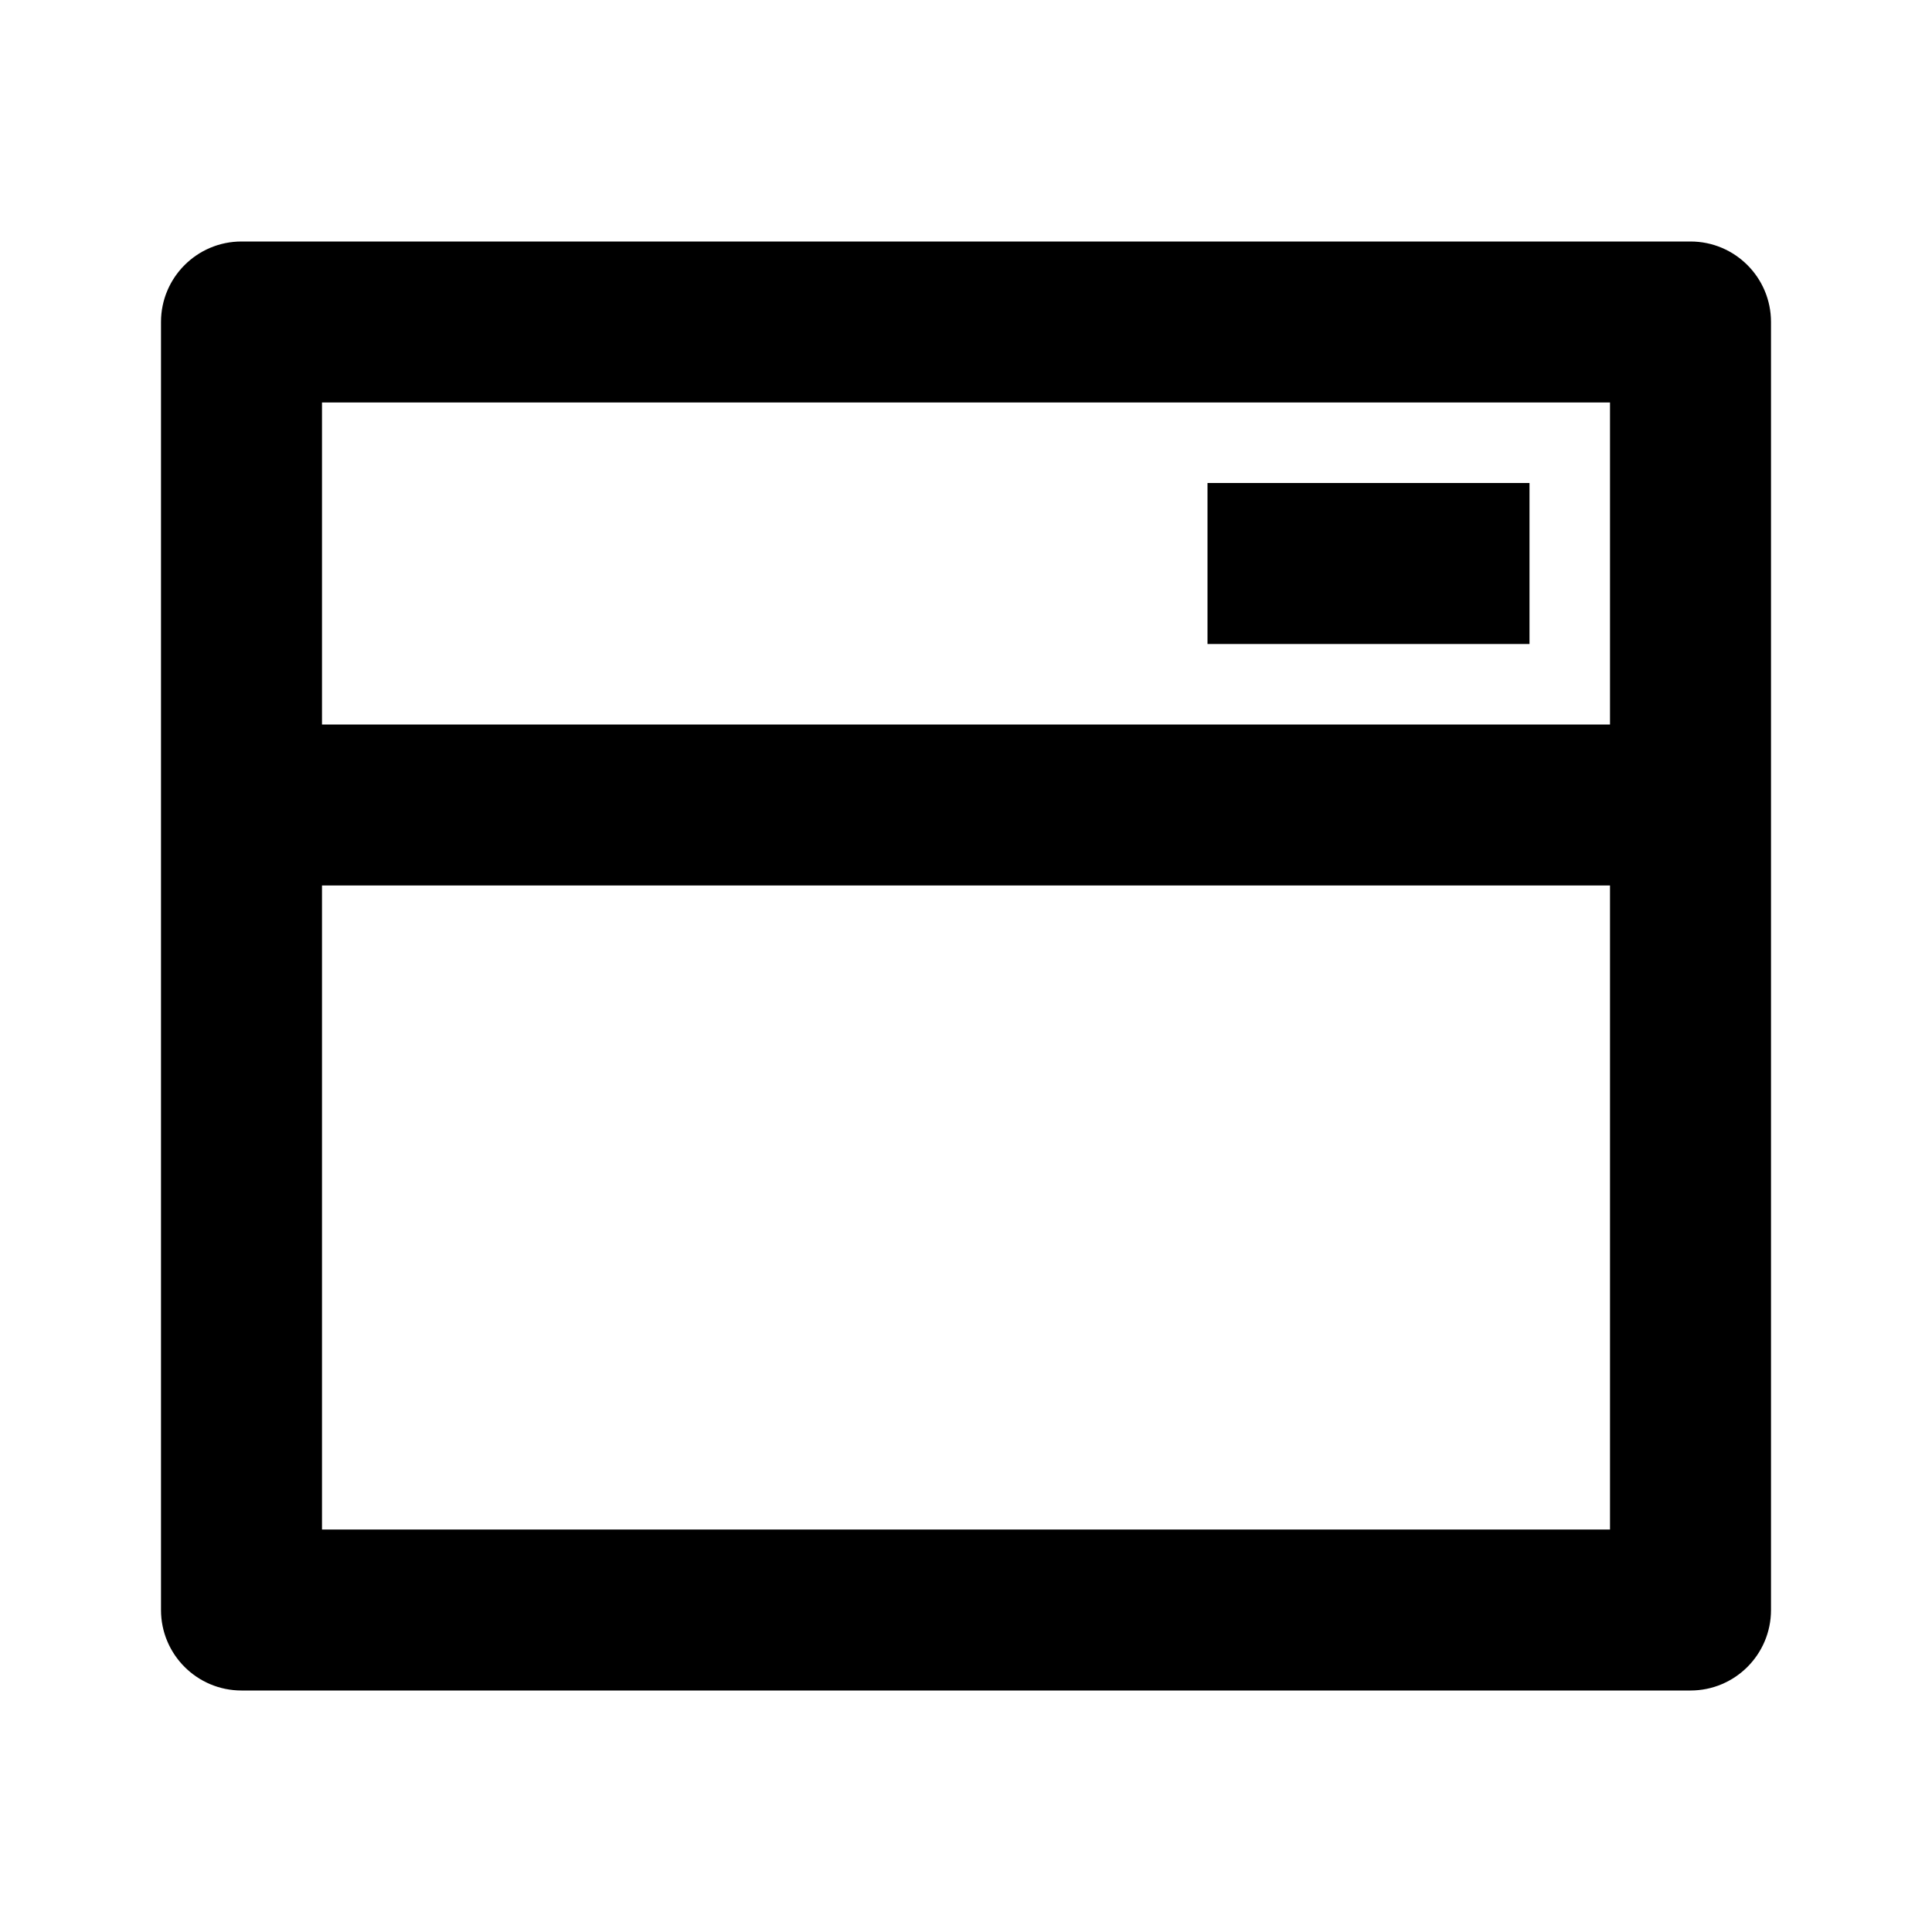
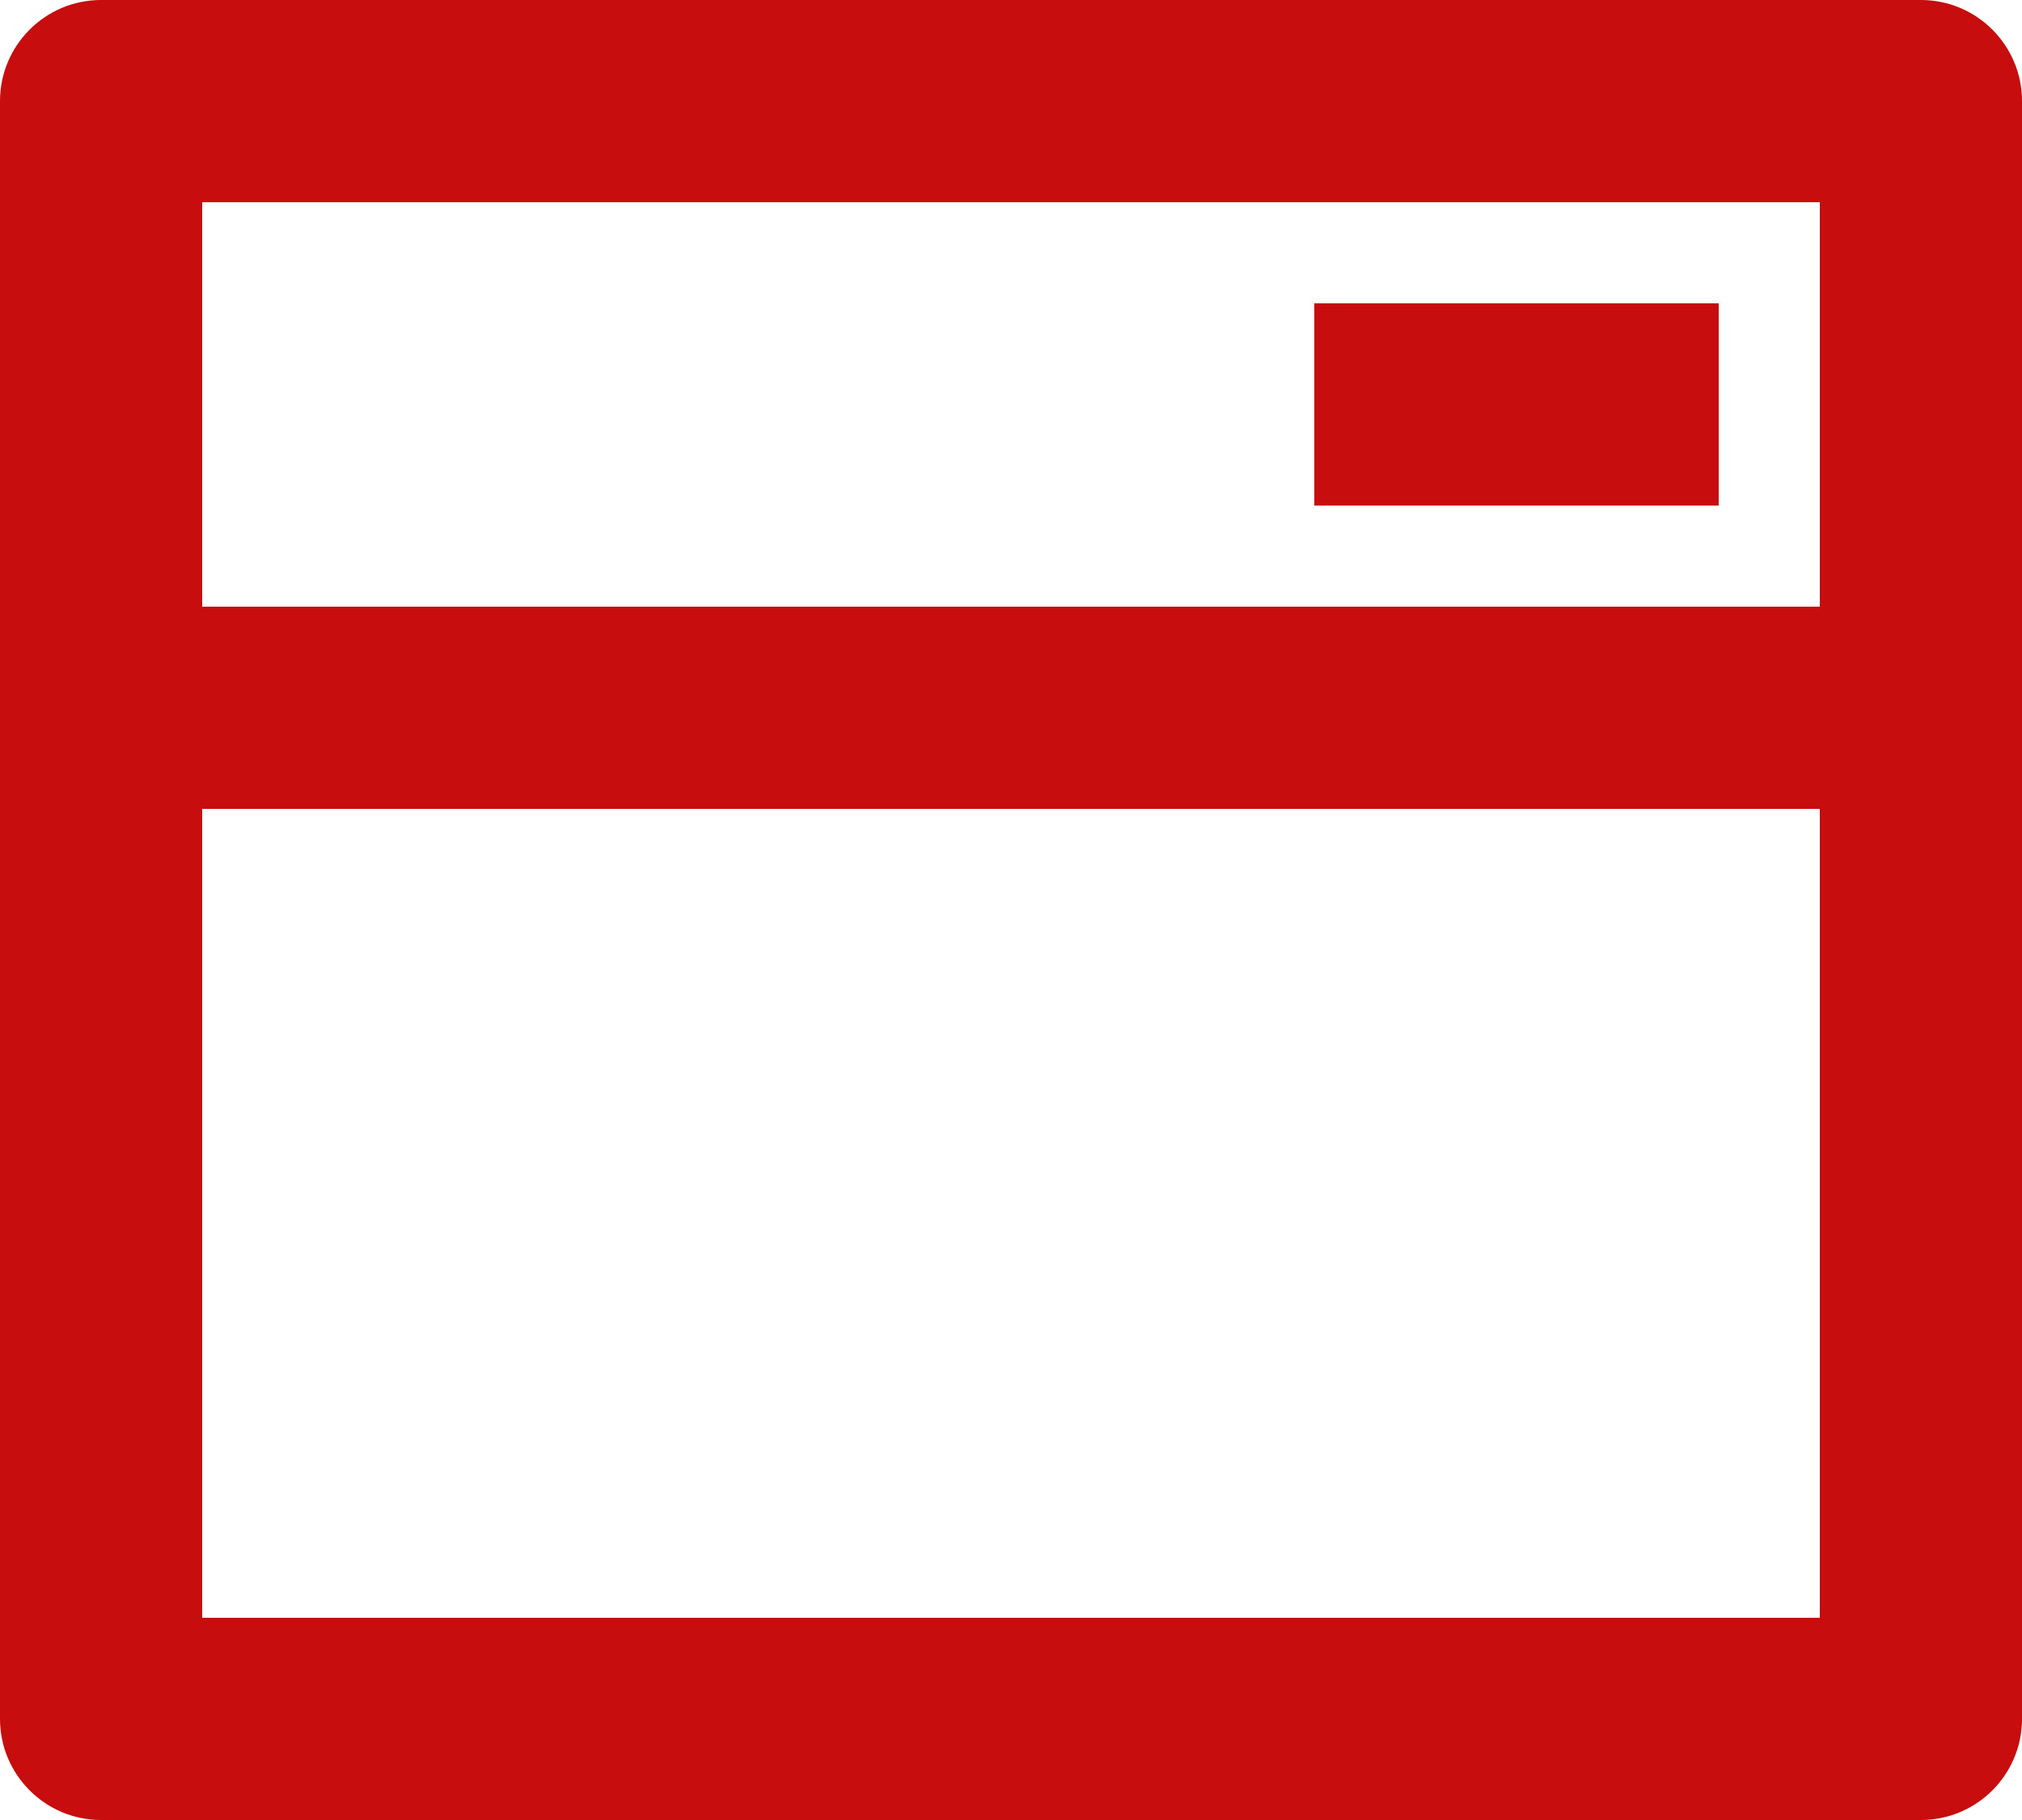
- <svg xmlns="http://www.w3.org/2000/svg" viewBox="0 0 24 24" width="24" height="24">
-   <path fill="none" d="M0 0h24v24H0z" />
-   <path d="M3 3h18a1 1 0 0 1 1 1v16a1 1 0 0 1-1 1H3a1 1 0 0 1-1-1V4a1 1 0 0 1 1-1zm17 8H4v8h16v-8zm0-2V5H4v4h16zm-5-3h4v2h-4V6z" fill="#000" />
+ <svg xmlns="http://www.w3.org/2000/svg" width="20px" height="18px" viewBox="0 0 20 18" version="1.1">
+   <g id="New-Website" stroke="none" stroke-width="1" fill="none" fill-rule="evenodd">
+     <g id="web-apps" transform="translate(-2, -3)" fill="#C70D0D" fill-rule="nonzero">
+       <g transform="translate(2, 3)" id="Shape">
+         <path d="M1,0 L19,0 C19.552,0 20,0.448 20,1 L20,17 C20,17.552 19.552,18 19,18 L1,18 C0.448,18 0,17.552 0,17 L0,1 C0,0.448 0.448,0 1,0 Z M18,8 L2,8 L2,16 L18,16 L18,8 Z M18,6 L18,2 L2,2 L2,6 L18,6 Z M13,3 L17,3 L17,5 L13,5 L13,3 Z" />
+       </g>
+     </g>
+   </g>
</svg>
